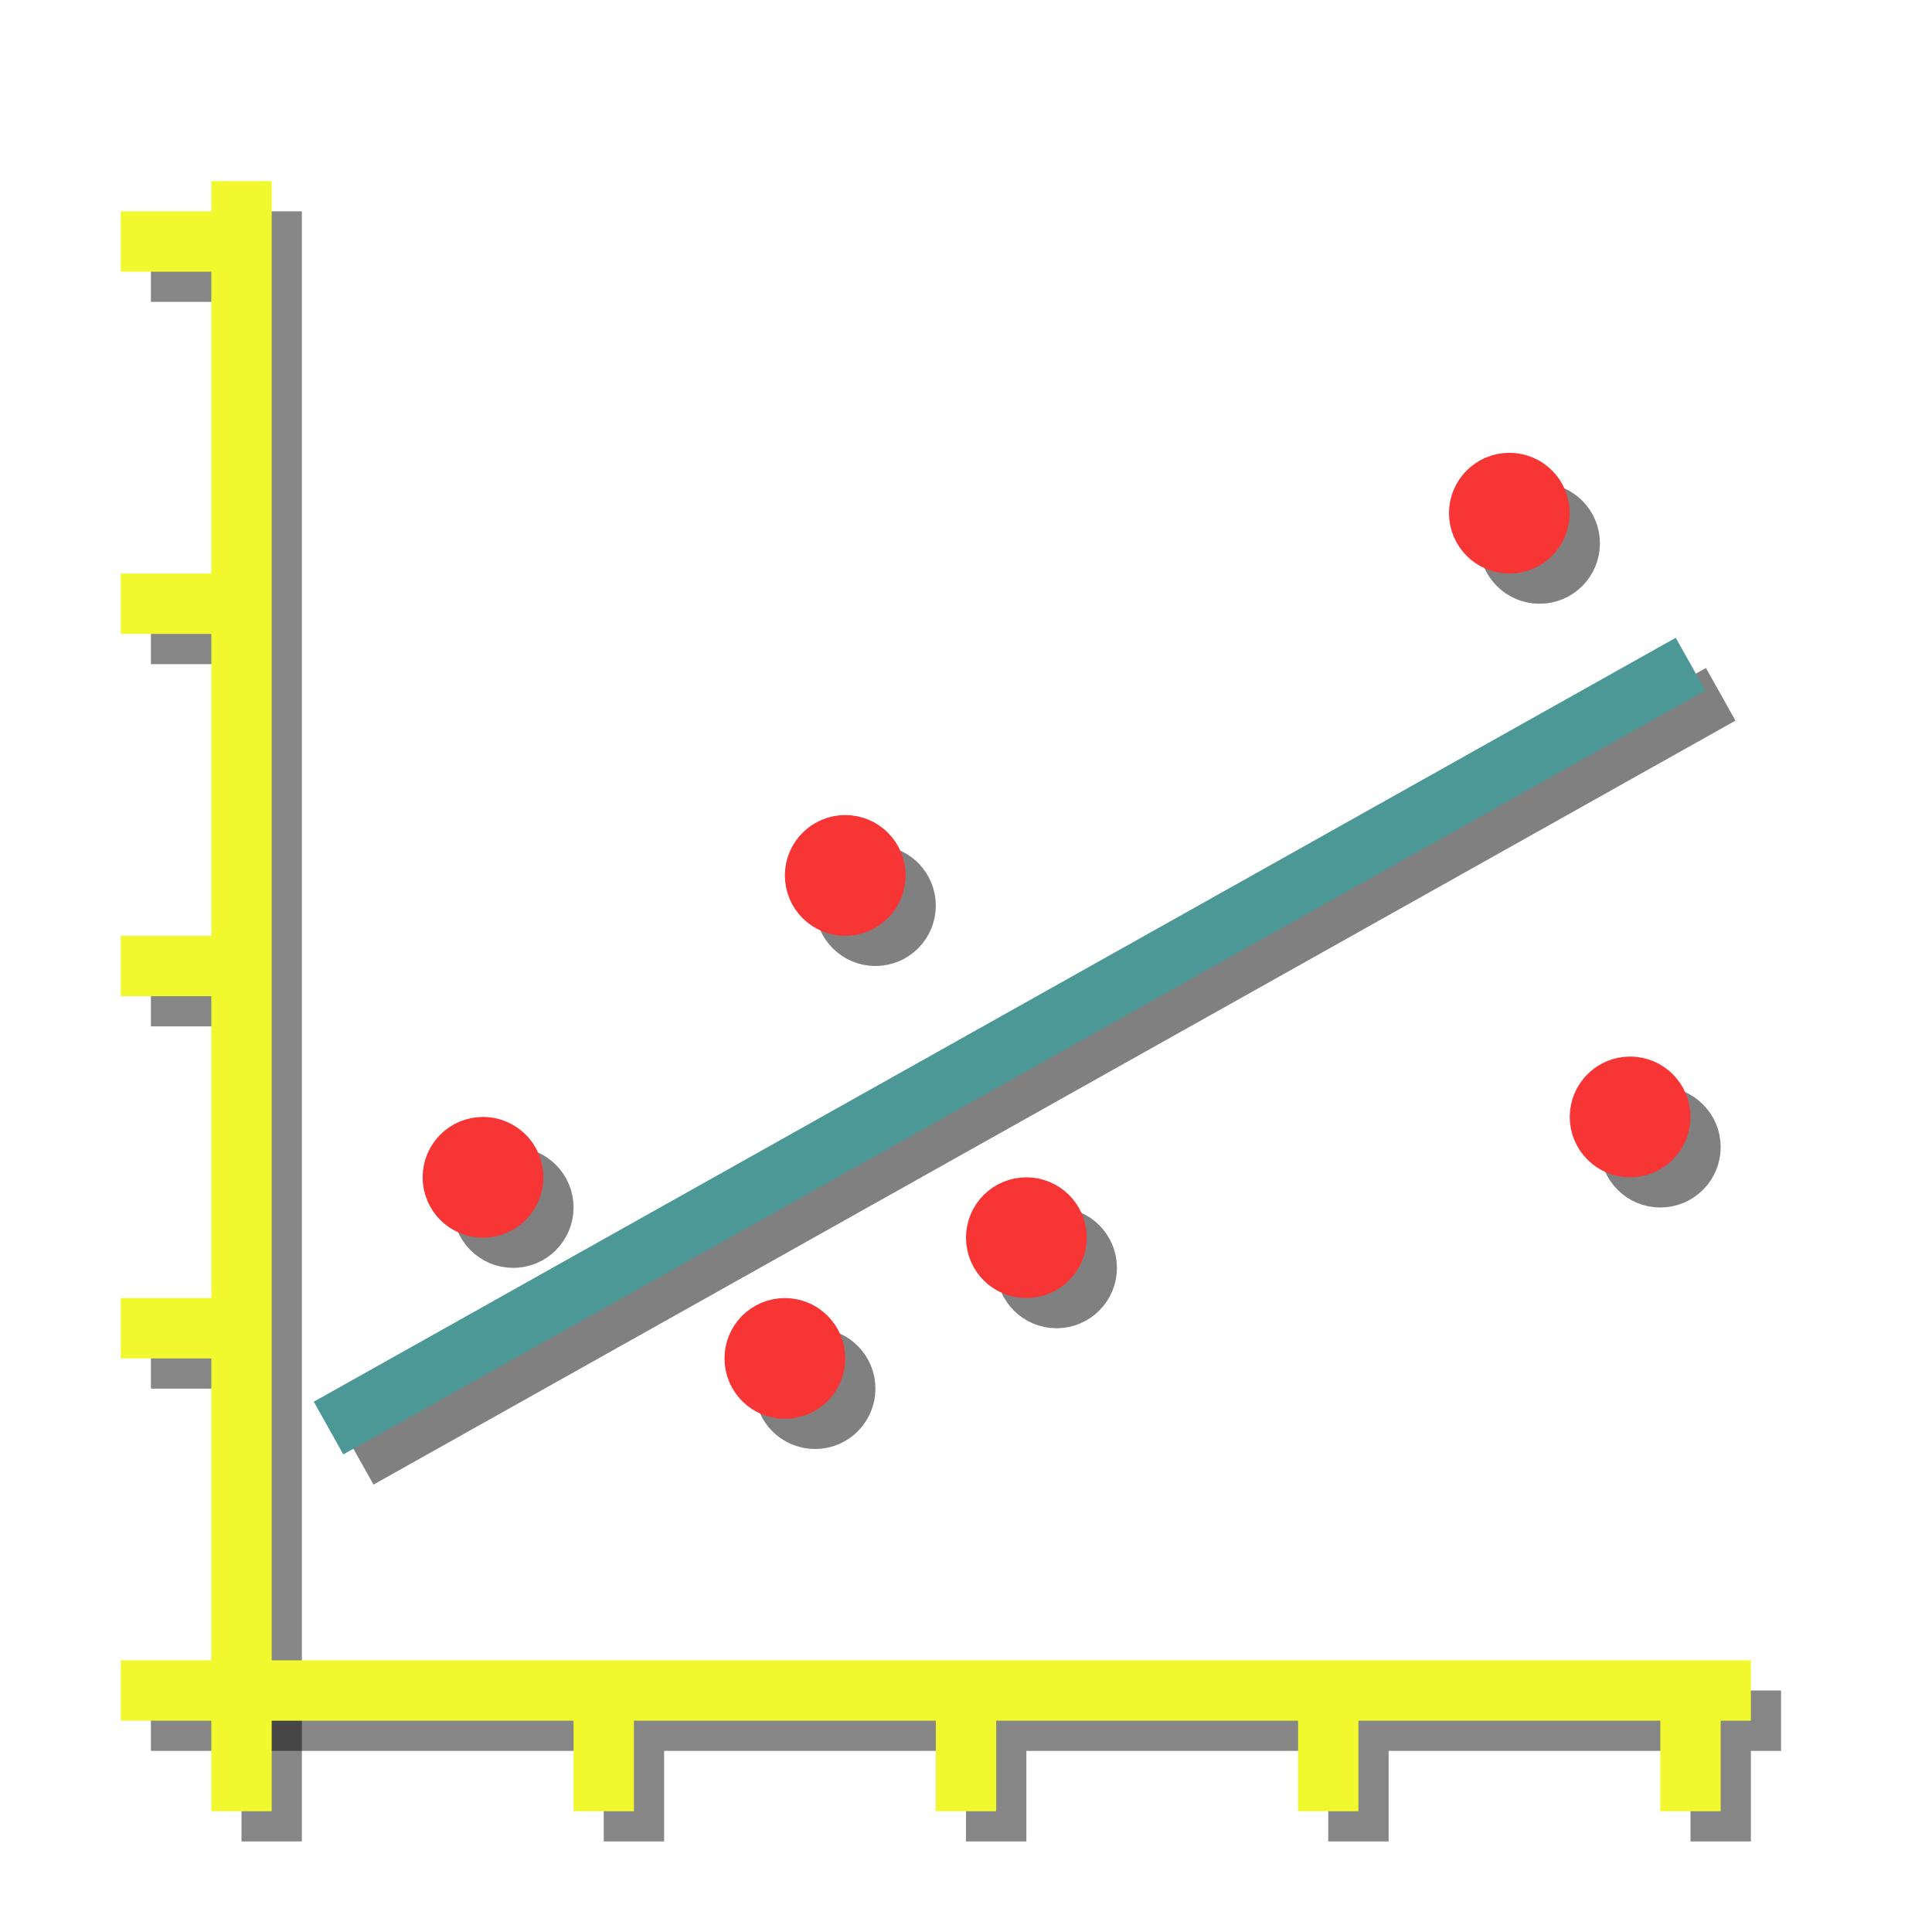
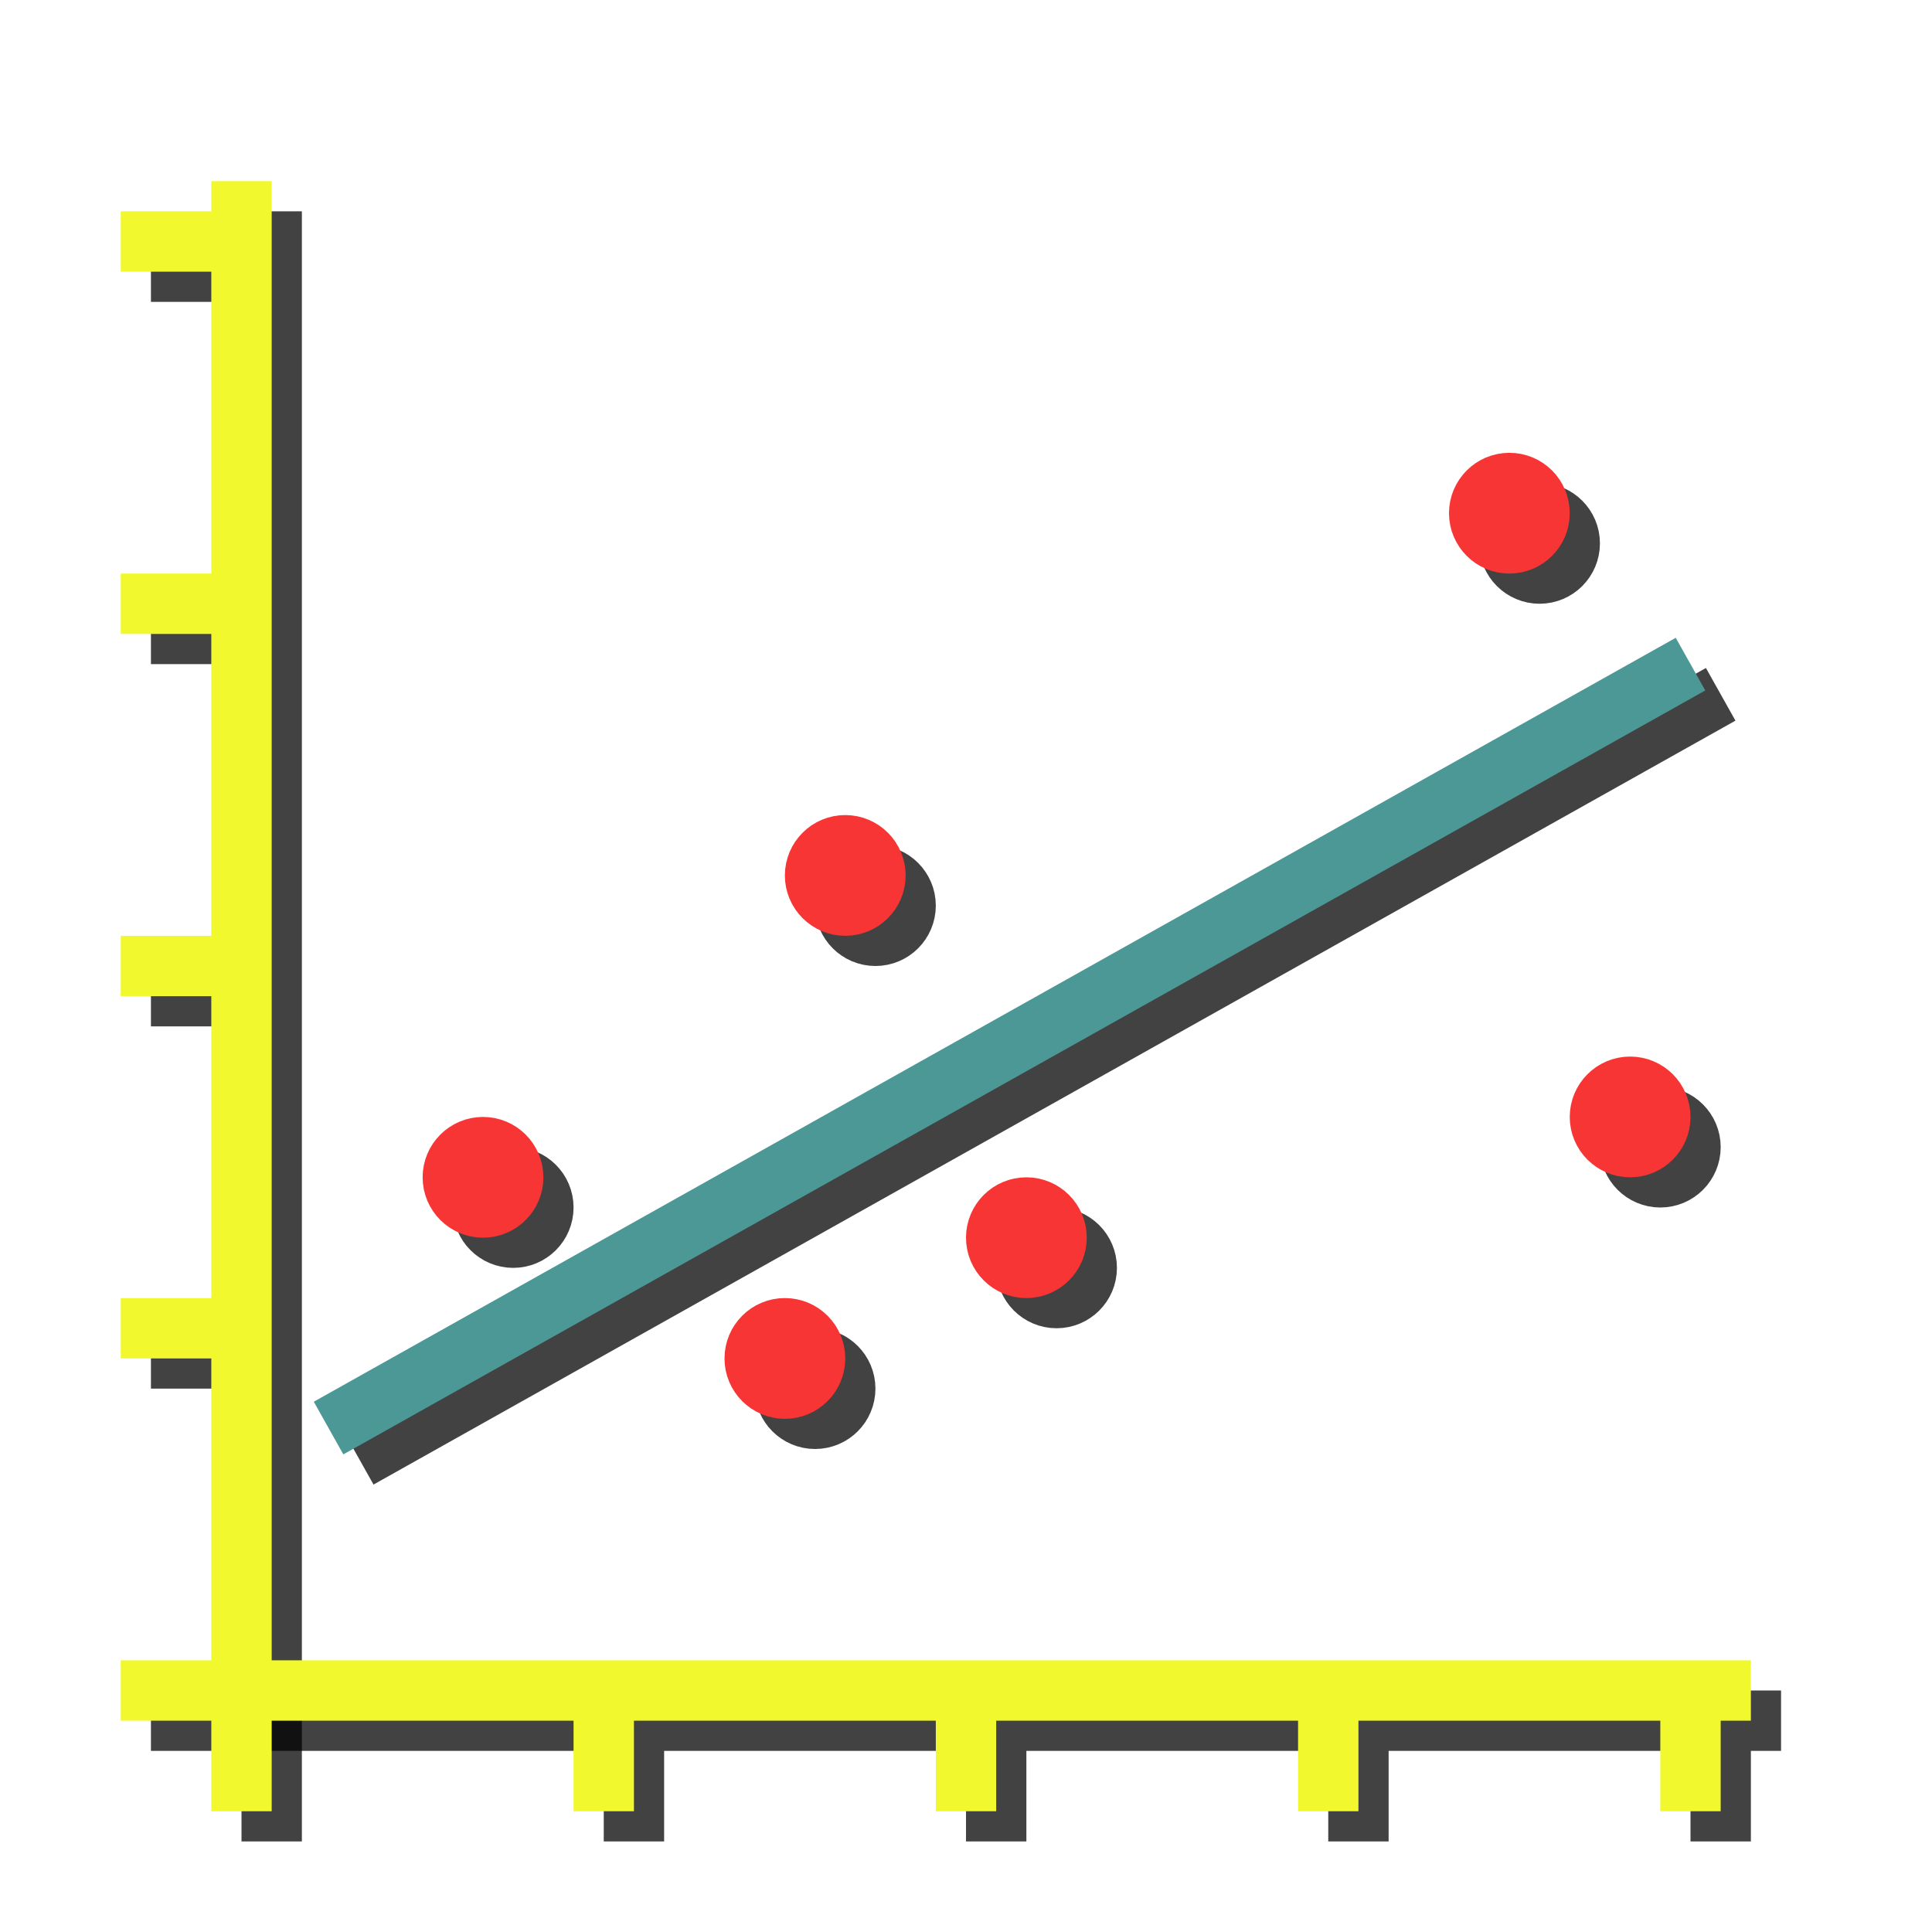
<svg xmlns="http://www.w3.org/2000/svg" width="32px" height="32px" id="svg3036" version="1.1">
  <defs id="defs3038">
    </defs>
  <g id="layer1">
    <g id="g4319" transform="translate(-28,-7)">
-       <g style="stroke:#000000;stroke-opacity:0.498" transform="translate(0.5,0.5)" id="g4271-5">
-         <path style="fill:#000000;fill-opacity:1;stroke:#000000;stroke-width:1;stroke-linecap:butt;stroke-linejoin:miter;stroke-miterlimit:4;stroke-opacity:0.498;stroke-dasharray:none" d="M 33.442,30.653 56,18" id="path2984-4" />
-         <path transform="translate(27.5,17)" style="fill:none;stroke:#000000;stroke-width:1;stroke-miterlimit:4;stroke-opacity:0.498;stroke-dasharray:none" id="path3095-4-2" d="m 9,9.5 a 0.5,0.5 0 1 1 -1,0 0.5,0.5 0 1 1 1,0 z" />
-         <path transform="translate(32.5,20)" style="fill:none;stroke:#000000;stroke-width:1;stroke-miterlimit:4;stroke-opacity:0.498;stroke-dasharray:none" id="path3095-3-4" d="m 9,9.5 a 0.5,0.5 0 1 1 -1,0 0.5,0.5 0 1 1 1,0 z" />
-         <path transform="translate(33.5,12)" style="fill:none;stroke:#000000;stroke-width:1;stroke-miterlimit:4;stroke-opacity:0.498;stroke-dasharray:none" id="path3095-1-9" d="m 9,9.5 a 0.5,0.5 0 1 1 -1,0 0.5,0.5 0 1 1 1,0 z" />
-         <path transform="translate(36.5,18)" style="fill:none;stroke:#000000;stroke-width:1;stroke-miterlimit:4;stroke-opacity:0.498;stroke-dasharray:none" id="path3095-49-9" d="m 9,9.5 a 0.5,0.5 0 1 1 -1,0 0.5,0.5 0 1 1 1,0 z" />
-         <path transform="translate(46.5,16)" style="fill:none;stroke:#000000;stroke-width:1;stroke-miterlimit:4;stroke-opacity:0.498;stroke-dasharray:none" id="path3095-2-9" d="m 9,9.5 a 0.5,0.5 0 1 1 -1,0 0.5,0.5 0 1 1 1,0 z" />
-         <path transform="translate(44.5,6)" style="fill:none;stroke:#000000;stroke-width:1;stroke-miterlimit:4;stroke-opacity:0.498;stroke-dasharray:none" id="path3095-0-4" d="m 9,9.5 a 0.5,0.5 0 1 1 -1,0 0.5,0.5 0 1 1 1,0 z" />
+       <g style="stroke:#000000;stroke-opacity:0.741" transform="translate(0.5,0.5)" id="g4271-5">
+         <path style="fill:#000000;fill-opacity:1;stroke:#000000;stroke-width:1;stroke-linecap:butt;stroke-linejoin:miter;stroke-miterlimit:4;stroke-opacity:0.741;stroke-dasharray:none" d="M 33.442,30.653 56,18" id="path2984-4" />
+         <path transform="translate(27.5,17)" style="fill:none;stroke:#000000;stroke-width:1;stroke-miterlimit:4;stroke-opacity:0.741;stroke-dasharray:none" id="path3095-4-2" d="m 9,9.5 a 0.5,0.5 0 1 1 -1,0 0.5,0.5 0 1 1 1,0 z" />
+         <path transform="translate(32.5,20)" style="fill:none;stroke:#000000;stroke-width:1;stroke-miterlimit:4;stroke-opacity:0.741;stroke-dasharray:none" id="path3095-3-4" d="m 9,9.5 a 0.5,0.5 0 1 1 -1,0 0.5,0.5 0 1 1 1,0 z" />
+         <path transform="translate(33.5,12)" style="fill:none;stroke:#000000;stroke-width:1;stroke-miterlimit:4;stroke-opacity:0.741;stroke-dasharray:none" id="path3095-1-9" d="m 9,9.5 a 0.5,0.5 0 1 1 -1,0 0.5,0.5 0 1 1 1,0 z" />
+         <path transform="translate(36.5,18)" style="fill:none;stroke:#000000;stroke-width:1;stroke-miterlimit:4;stroke-opacity:0.741;stroke-dasharray:none" id="path3095-49-9" d="m 9,9.5 a 0.5,0.5 0 1 1 -1,0 0.5,0.5 0 1 1 1,0 z" />
+         <path transform="translate(46.5,16)" style="fill:none;stroke:#000000;stroke-width:1;stroke-miterlimit:4;stroke-opacity:0.741;stroke-dasharray:none" id="path3095-2-9" d="m 9,9.5 a 0.5,0.5 0 1 1 -1,0 0.5,0.5 0 1 1 1,0 z" />
+         <path transform="translate(44.5,6)" style="fill:none;stroke:#000000;stroke-width:1;stroke-miterlimit:4;stroke-opacity:0.741;stroke-dasharray:none" id="path3095-0-4" d="m 9,9.5 a 0.5,0.5 0 1 1 -1,0 0.5,0.5 0 1 1 1,0 z" />
      </g>
      <g id="g4271">
        <path style="fill:#000000;fill-opacity:1;stroke:#4b9896;stroke-width:1;stroke-linecap:butt;stroke-linejoin:miter;stroke-miterlimit:4;stroke-opacity:1;stroke-dasharray:none" d="M 33.442,30.653 56,18" id="path2984" />
        <path transform="translate(27.5,17)" style="fill:none;stroke:#f83535;stroke-width:1;stroke-miterlimit:4;stroke-opacity:1;stroke-dasharray:none" id="path3095-4" d="m 9,9.5 a 0.5,0.5 0 1 1 -1,0 0.5,0.5 0 1 1 1,0 z" />
        <path transform="translate(32.5,20)" style="fill:none;stroke:#f83535;stroke-width:1;stroke-miterlimit:4;stroke-opacity:1;stroke-dasharray:none" id="path3095-3" d="m 9,9.5 a 0.5,0.5 0 1 1 -1,0 0.5,0.5 0 1 1 1,0 z" />
        <path transform="translate(33.5,12)" style="fill:none;stroke:#f83535;stroke-width:1;stroke-miterlimit:4;stroke-opacity:1;stroke-dasharray:none" id="path3095-1" d="m 9,9.5 a 0.5,0.5 0 1 1 -1,0 0.5,0.5 0 1 1 1,0 z" />
        <path transform="translate(36.5,18)" style="fill:none;stroke:#f83535;stroke-width:1;stroke-miterlimit:4;stroke-opacity:1;stroke-dasharray:none" id="path3095-49" d="m 9,9.5 a 0.5,0.5 0 1 1 -1,0 0.5,0.5 0 1 1 1,0 z" />
        <path transform="translate(46.5,16)" style="fill:none;stroke:#f83535;stroke-width:1;stroke-miterlimit:4;stroke-opacity:1;stroke-dasharray:none" id="path3095-2" d="m 9,9.5 a 0.5,0.5 0 1 1 -1,0 0.5,0.5 0 1 1 1,0 z" />
        <path transform="translate(44.5,6)" style="fill:none;stroke:#f83535;stroke-width:1;stroke-miterlimit:4;stroke-opacity:1;stroke-dasharray:none" id="path3095-0" d="m 9,9.5 a 0.5,0.5 0 1 1 -1,0 0.5,0.5 0 1 1 1,0 z" />
      </g>
    </g>
    <g id="g4263">
-       <g transform="translate(0.5,0.5)" style="stroke:#000000;stroke-opacity:0.475" id="g4235-0">
-         <path id="path3754-8-5-0" style="fill:#ffff0a;fill-opacity:1;stroke:#000000;stroke-width:1px;stroke-linecap:butt;stroke-linejoin:miter;stroke-opacity:0.475" d="m 28,28 0,2 m -6,-2 0,2 m -6,-2 0,2 m -6,-2 0,2 m -8,-2 27,0" />
-         <path id="path3754-8-5-3-4" style="fill:#ffff0a;fill-opacity:1;stroke:#000000;stroke-width:1px;stroke-linecap:butt;stroke-linejoin:miter;stroke-opacity:0.475" d="M 4,4 2,4 m 2,6 -2,0 m 2,6 -2,0 m 2,6 -2,0 M 4,30 4,3" />
+       <g transform="translate(0.5,0.5)" style="stroke:#000000;stroke-opacity:0.741" id="g4235-0">
+         <path id="path3754-8-5-0" style="fill:#ffff0a;fill-opacity:1;stroke:#000000;stroke-width:1px;stroke-linecap:butt;stroke-linejoin:miter;stroke-opacity:0.741" d="m 28,28 0,2 m -6,-2 0,2 m -6,-2 0,2 m -6,-2 0,2 m -8,-2 27,0" />
+         <path id="path3754-8-5-3-4" style="fill:#ffff0a;fill-opacity:1;stroke:#000000;stroke-width:1px;stroke-linecap:butt;stroke-linejoin:miter;stroke-opacity:0.741" d="M 4,4 2,4 m 2,6 -2,0 m 2,6 -2,0 m 2,6 -2,0 M 4,30 4,3" />
      </g>
      <g id="g4235">
        <path id="path3754-8-5" style="fill:#ffff0a;fill-opacity:1;stroke:#f1f82d;stroke-width:1px;stroke-linecap:butt;stroke-linejoin:miter;stroke-opacity:1" d="m 28,28 0,2 m -6,-2 0,2 m -6,-2 0,2 m -6,-2 0,2 m -8,-2 27,0" />
        <path id="path3754-8-5-3" style="fill:#ffff0a;fill-opacity:1;stroke:#f1f82d;stroke-width:1px;stroke-linecap:butt;stroke-linejoin:miter;stroke-opacity:1" d="M 4,4 2,4 m 2,6 -2,0 m 2,6 -2,0 m 2,6 -2,0 M 4,30 4,3" />
      </g>
    </g>
  </g>
</svg>
